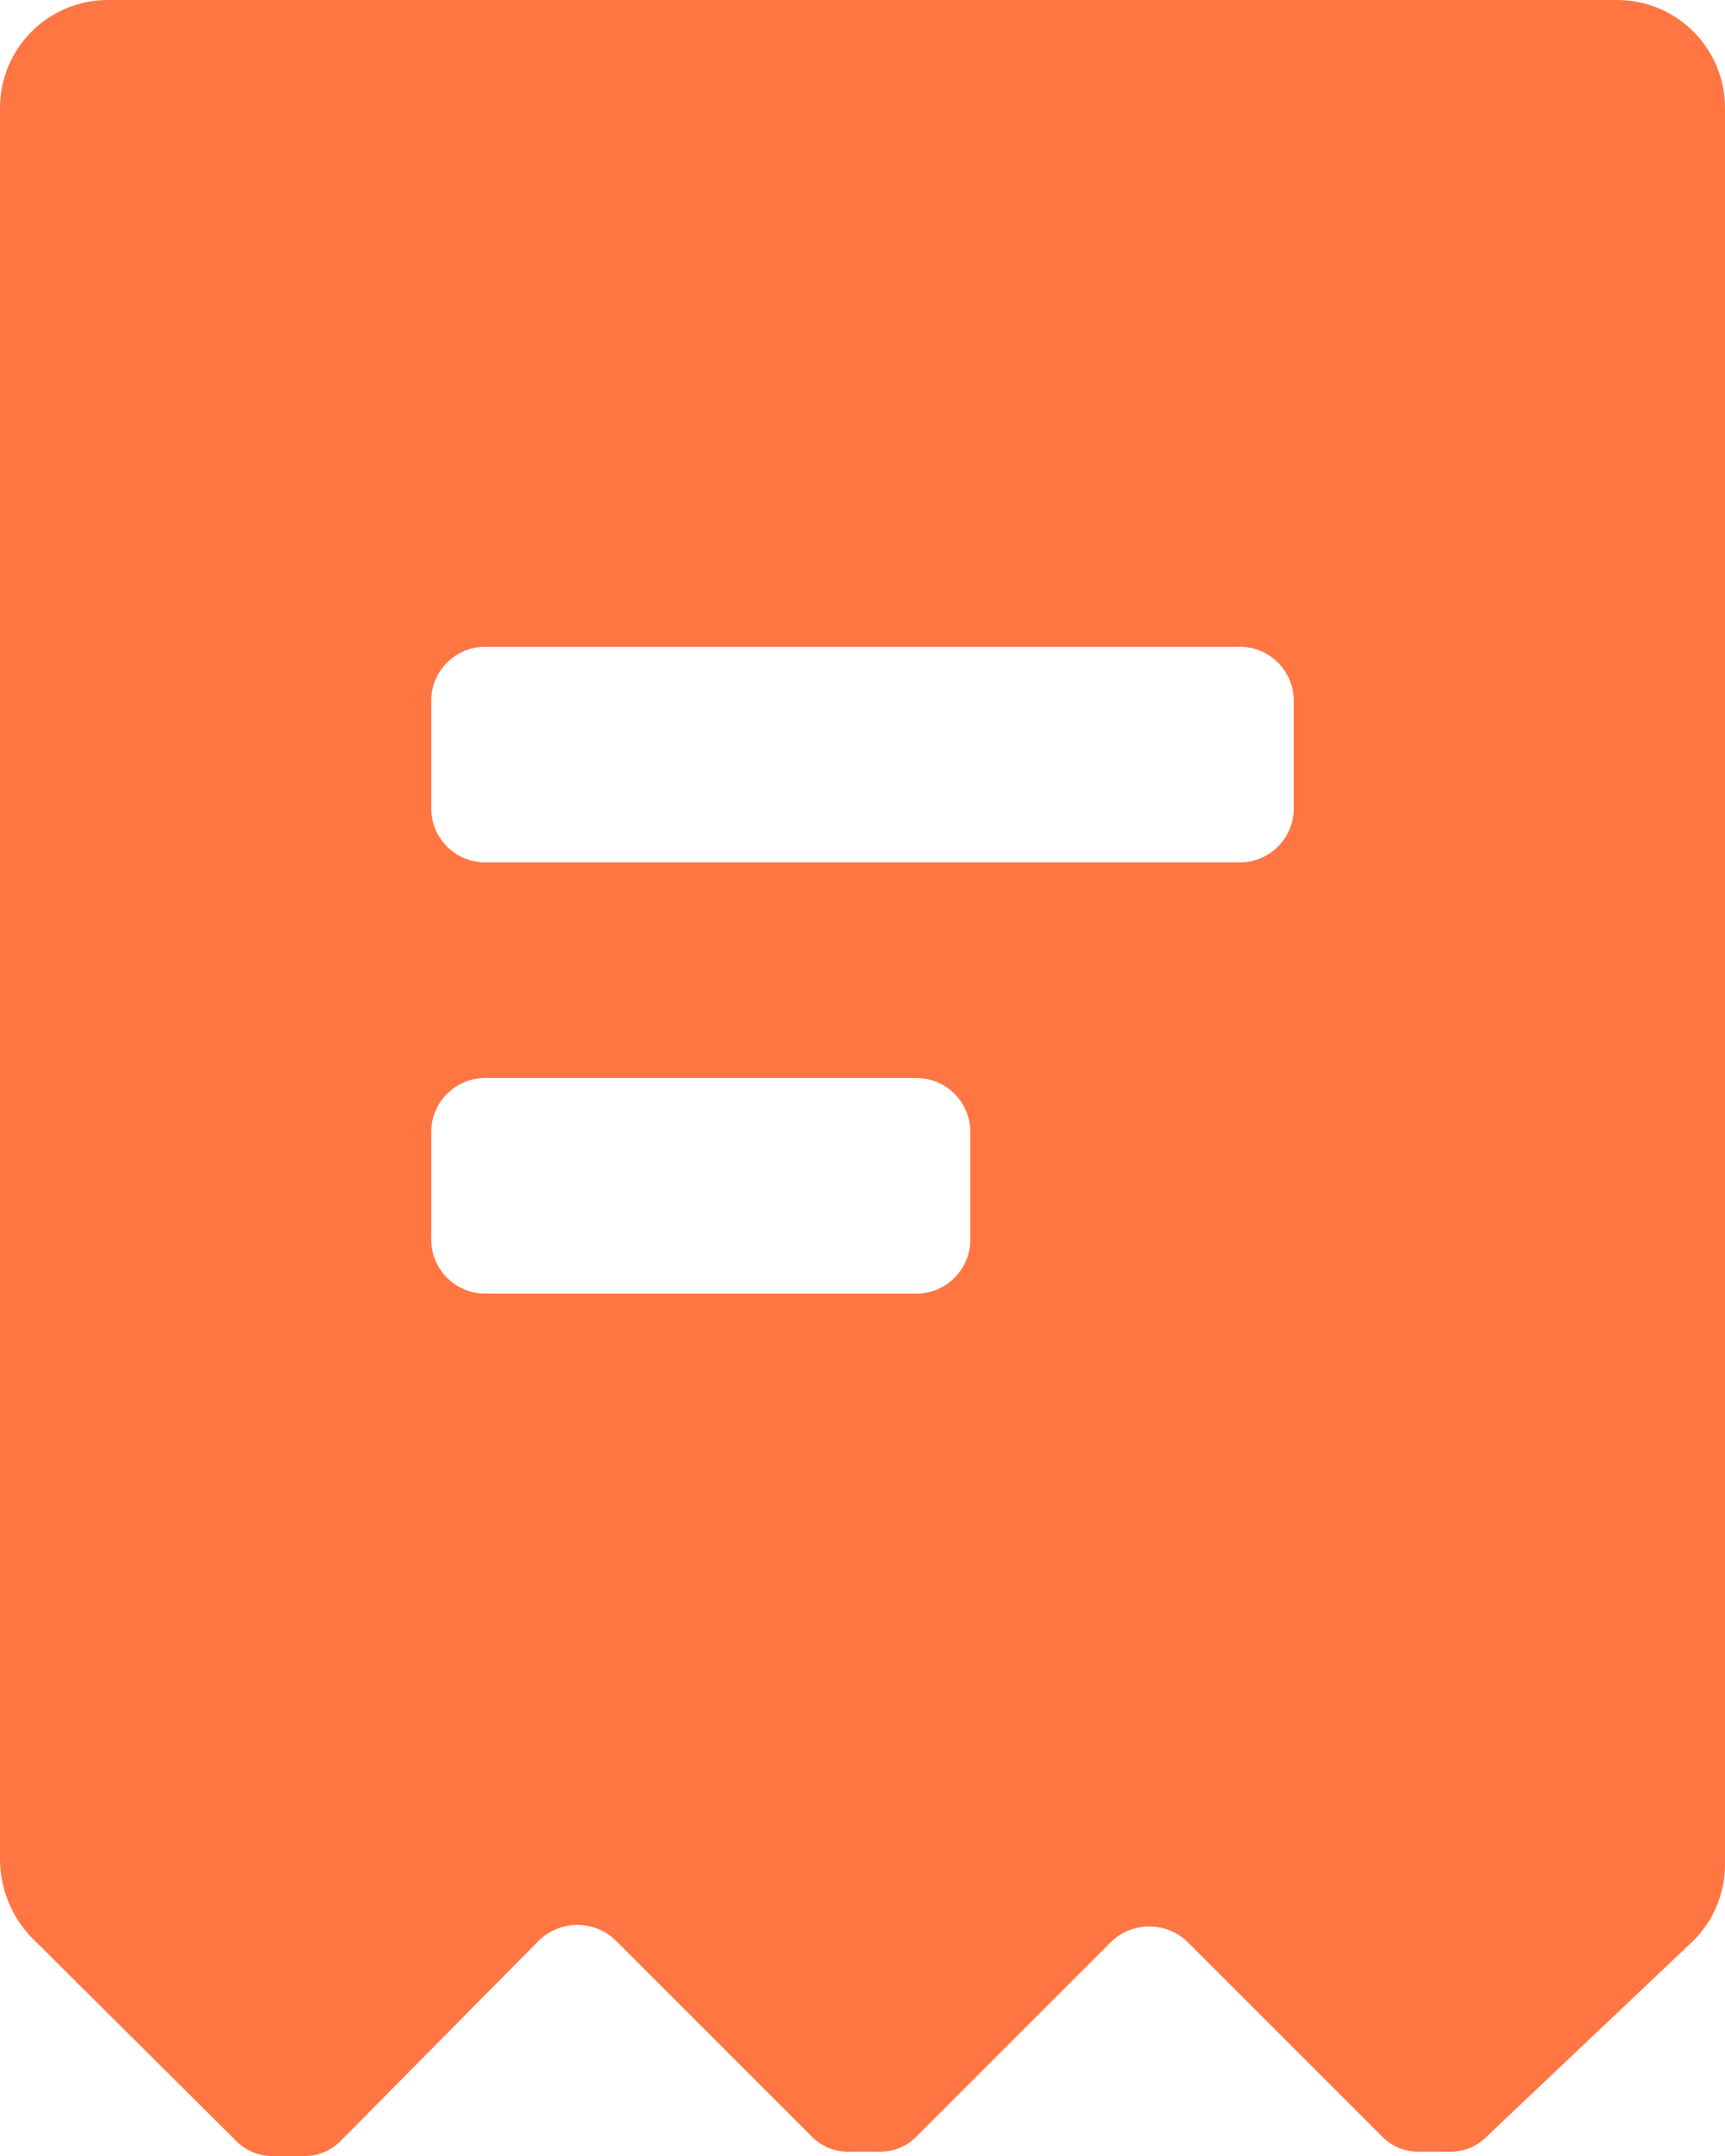
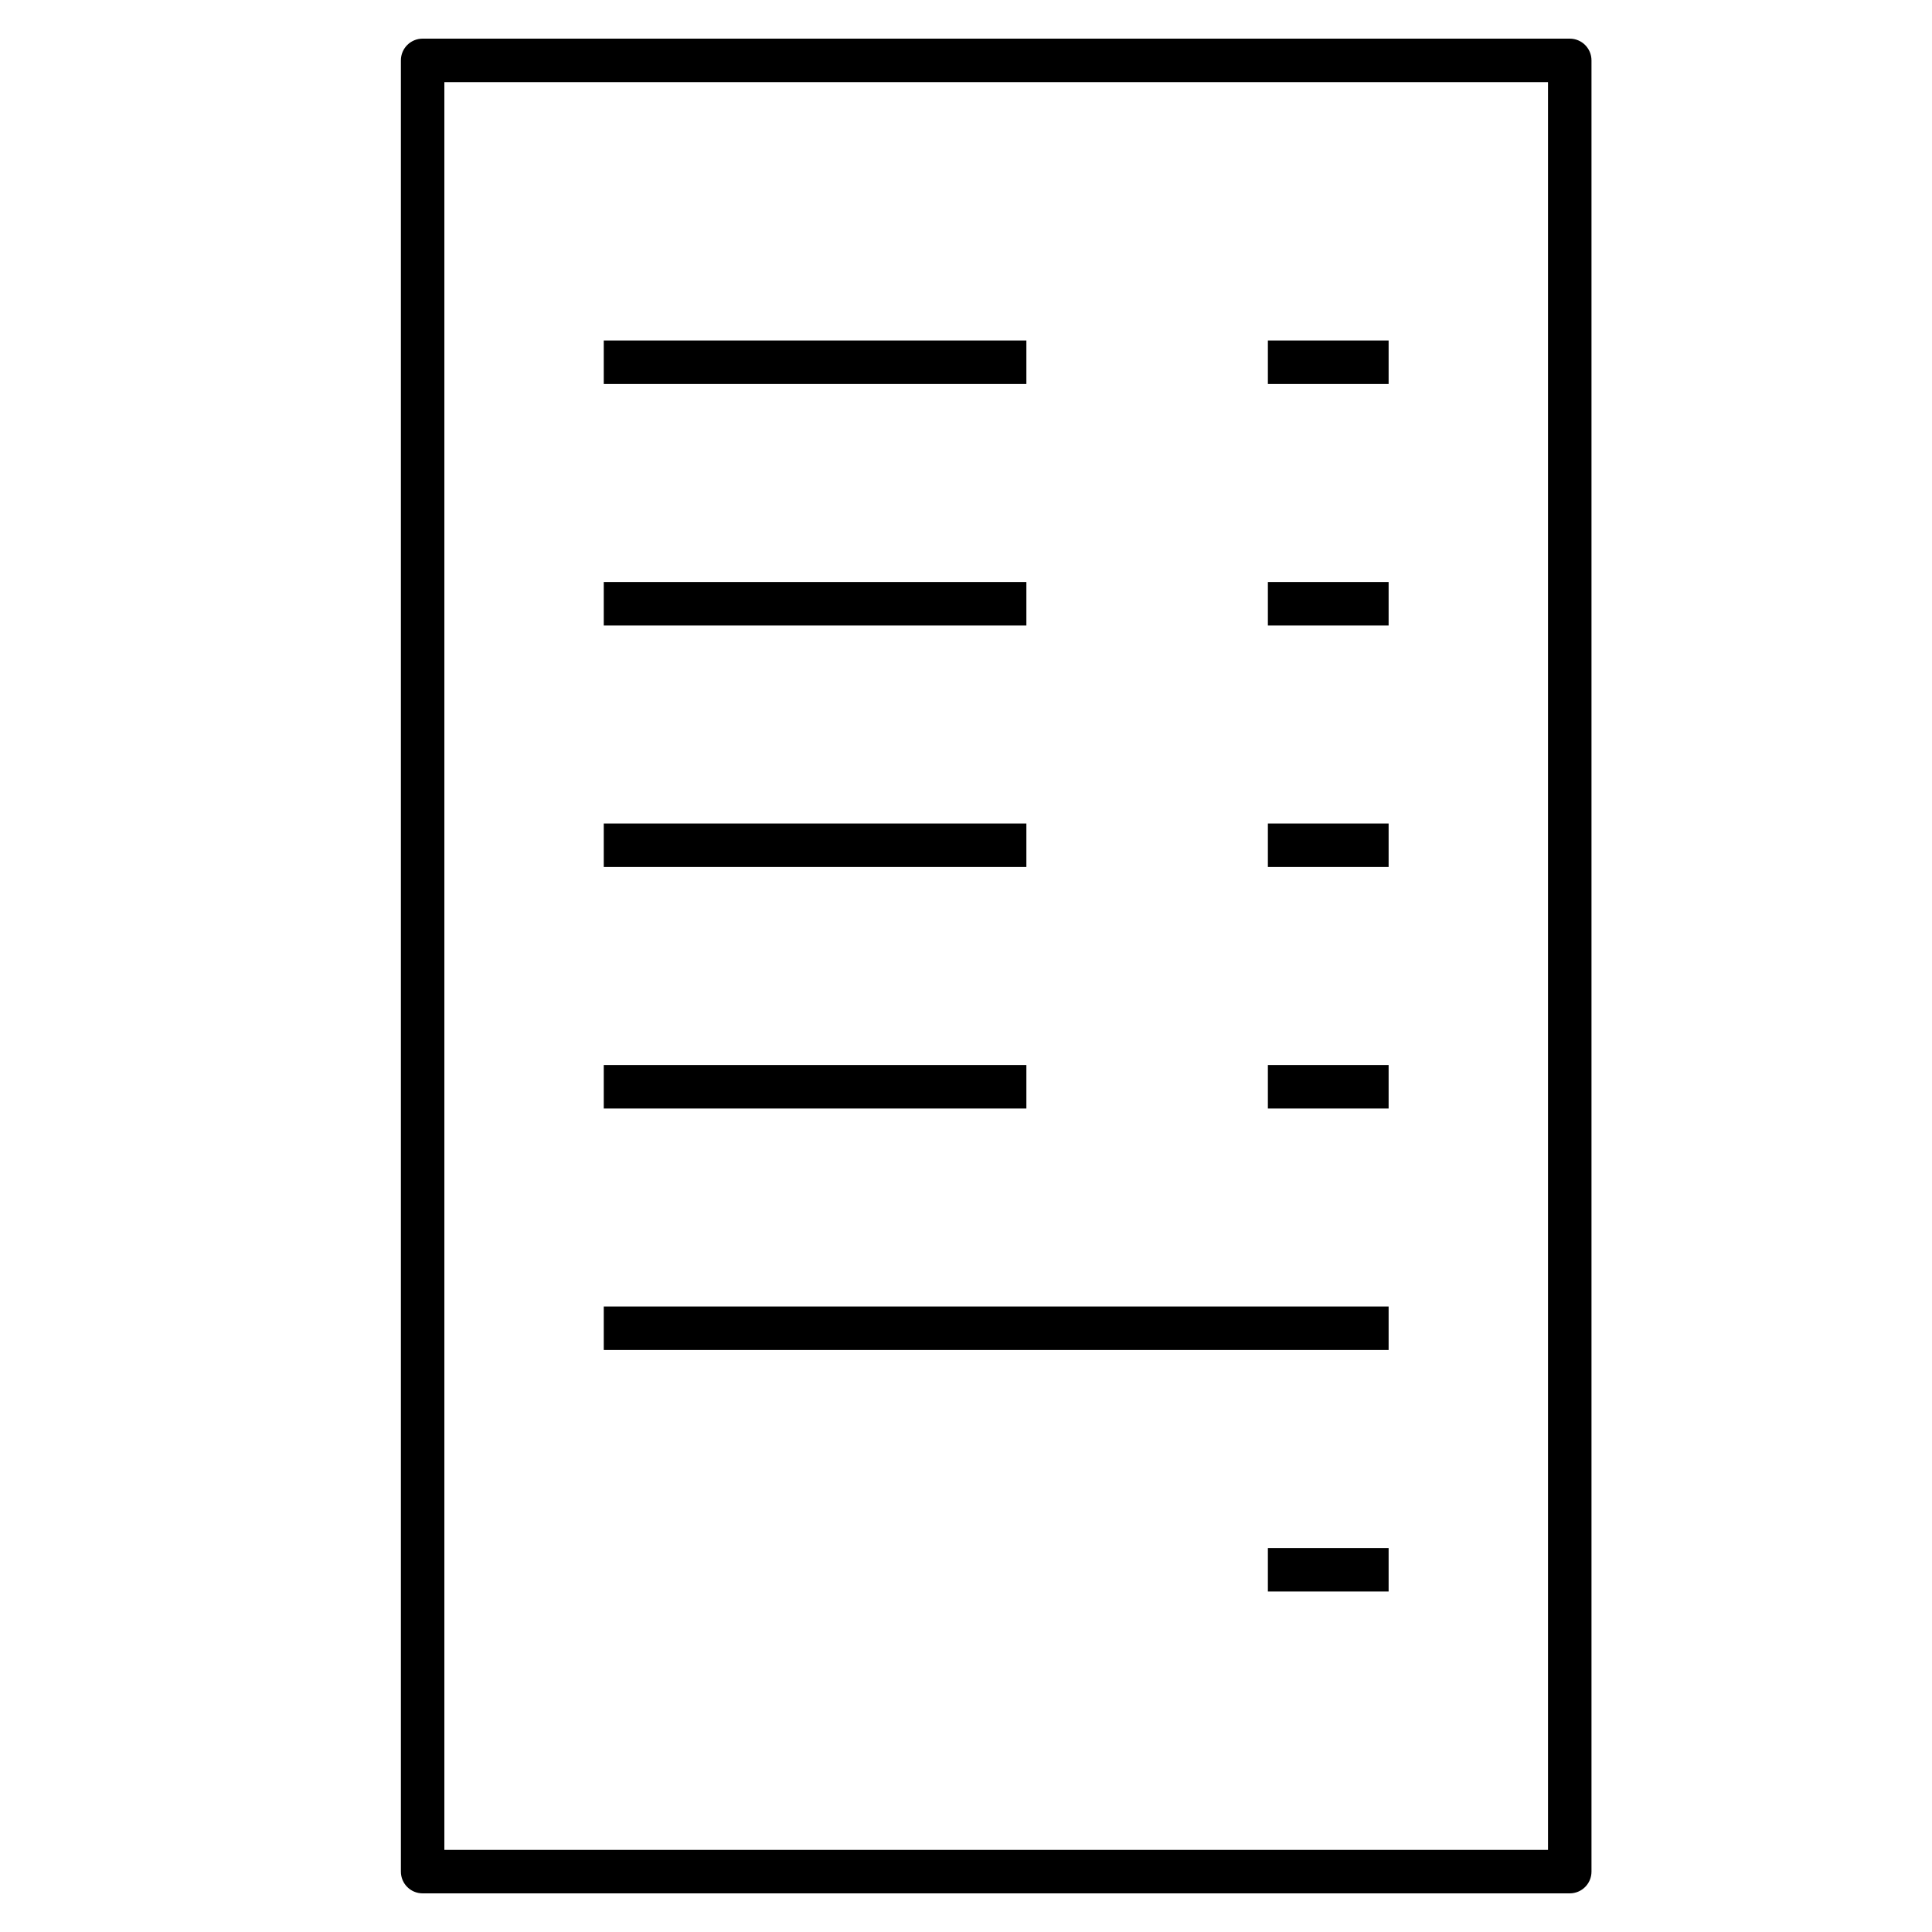
- <svg xmlns="http://www.w3.org/2000/svg" width="16" height="20" viewBox="0 0 16 20" fill="none">
-   <path fill-rule="evenodd" clip-rule="evenodd" d="M2.18 19.85C2.27 19.947 2.397 20.002 2.53 20H2.82C2.953 20.002 3.08 19.947 3.17 19.85L5 18C5.198 17.808 5.512 17.808 5.71 18L7.52 19.81C7.61 19.907 7.737 19.962 7.87 19.96H8.16C8.293 19.962 8.42 19.907 8.51 19.81L10.32 18C10.514 17.827 10.806 17.827 11 18L12.81 19.81C12.9 19.907 13.027 19.962 13.16 19.96H13.45C13.583 19.962 13.71 19.907 13.8 19.81L15.71 18C15.895 17.814 15.999 17.562 16 17.3V1C16 0.448 15.552 0 15 0H1C0.448 0 0 0.448 0 1V17.26C0.004 17.525 0.107 17.778 0.29 17.97L2.18 19.85ZM9 11.5C9 11.776 8.776 12 8.5 12H4.5C4.224 12 4 11.776 4 11.5V10.5C4 10.224 4.224 10 4.5 10H8.5C8.776 10 9 10.224 9 10.5V11.5ZM11.5 8C11.776 8 12 7.776 12 7.5V6.5C12 6.224 11.776 6 11.5 6H4.5C4.224 6 4 6.224 4 6.5V7.5C4 7.776 4.224 8 4.5 8H11.5Z" fill="#FF7643" />
+ <svg xmlns="http://www.w3.org/2000/svg" version="1.1" id="Layer_1" x="0px" y="0px" viewBox="0 0 32 32" style="enable-background:new 0 0 32 32;" xml:space="preserve">
+   <path id="receipt_1_" d="M26,31.36H7c-0.199,0-0.36-0.161-0.36-0.36V1c0-0.199,0.161-0.36,0.36-0.36h19  c0.199,0,0.36,0.161,0.36,0.36v30C26.36,31.199,26.199,31.36,26,31.36z M7.36,30.64h18.28V1.36H7.36V30.64z M23,26.36h-2v-0.72h2  V26.36z M23,22.36H10v-0.72h13V22.36z M23,18.36h-2v-0.72h2V18.36z M17,18.36h-7v-0.72h7V18.36z M23,14.36h-2v-0.72h2V14.36z   M17,14.36h-7v-0.72h7V14.36z M23,10.36h-2V9.64h2V10.36z M17,10.36h-7V9.64h7V10.36z M23,6.36h-2V5.64h2V6.36z M17,6.36h-7V5.64h7  V6.36z" />
+   <rect id="_Transparent_Rectangle" style="fill:none;" width="32" height="32" />
</svg>
